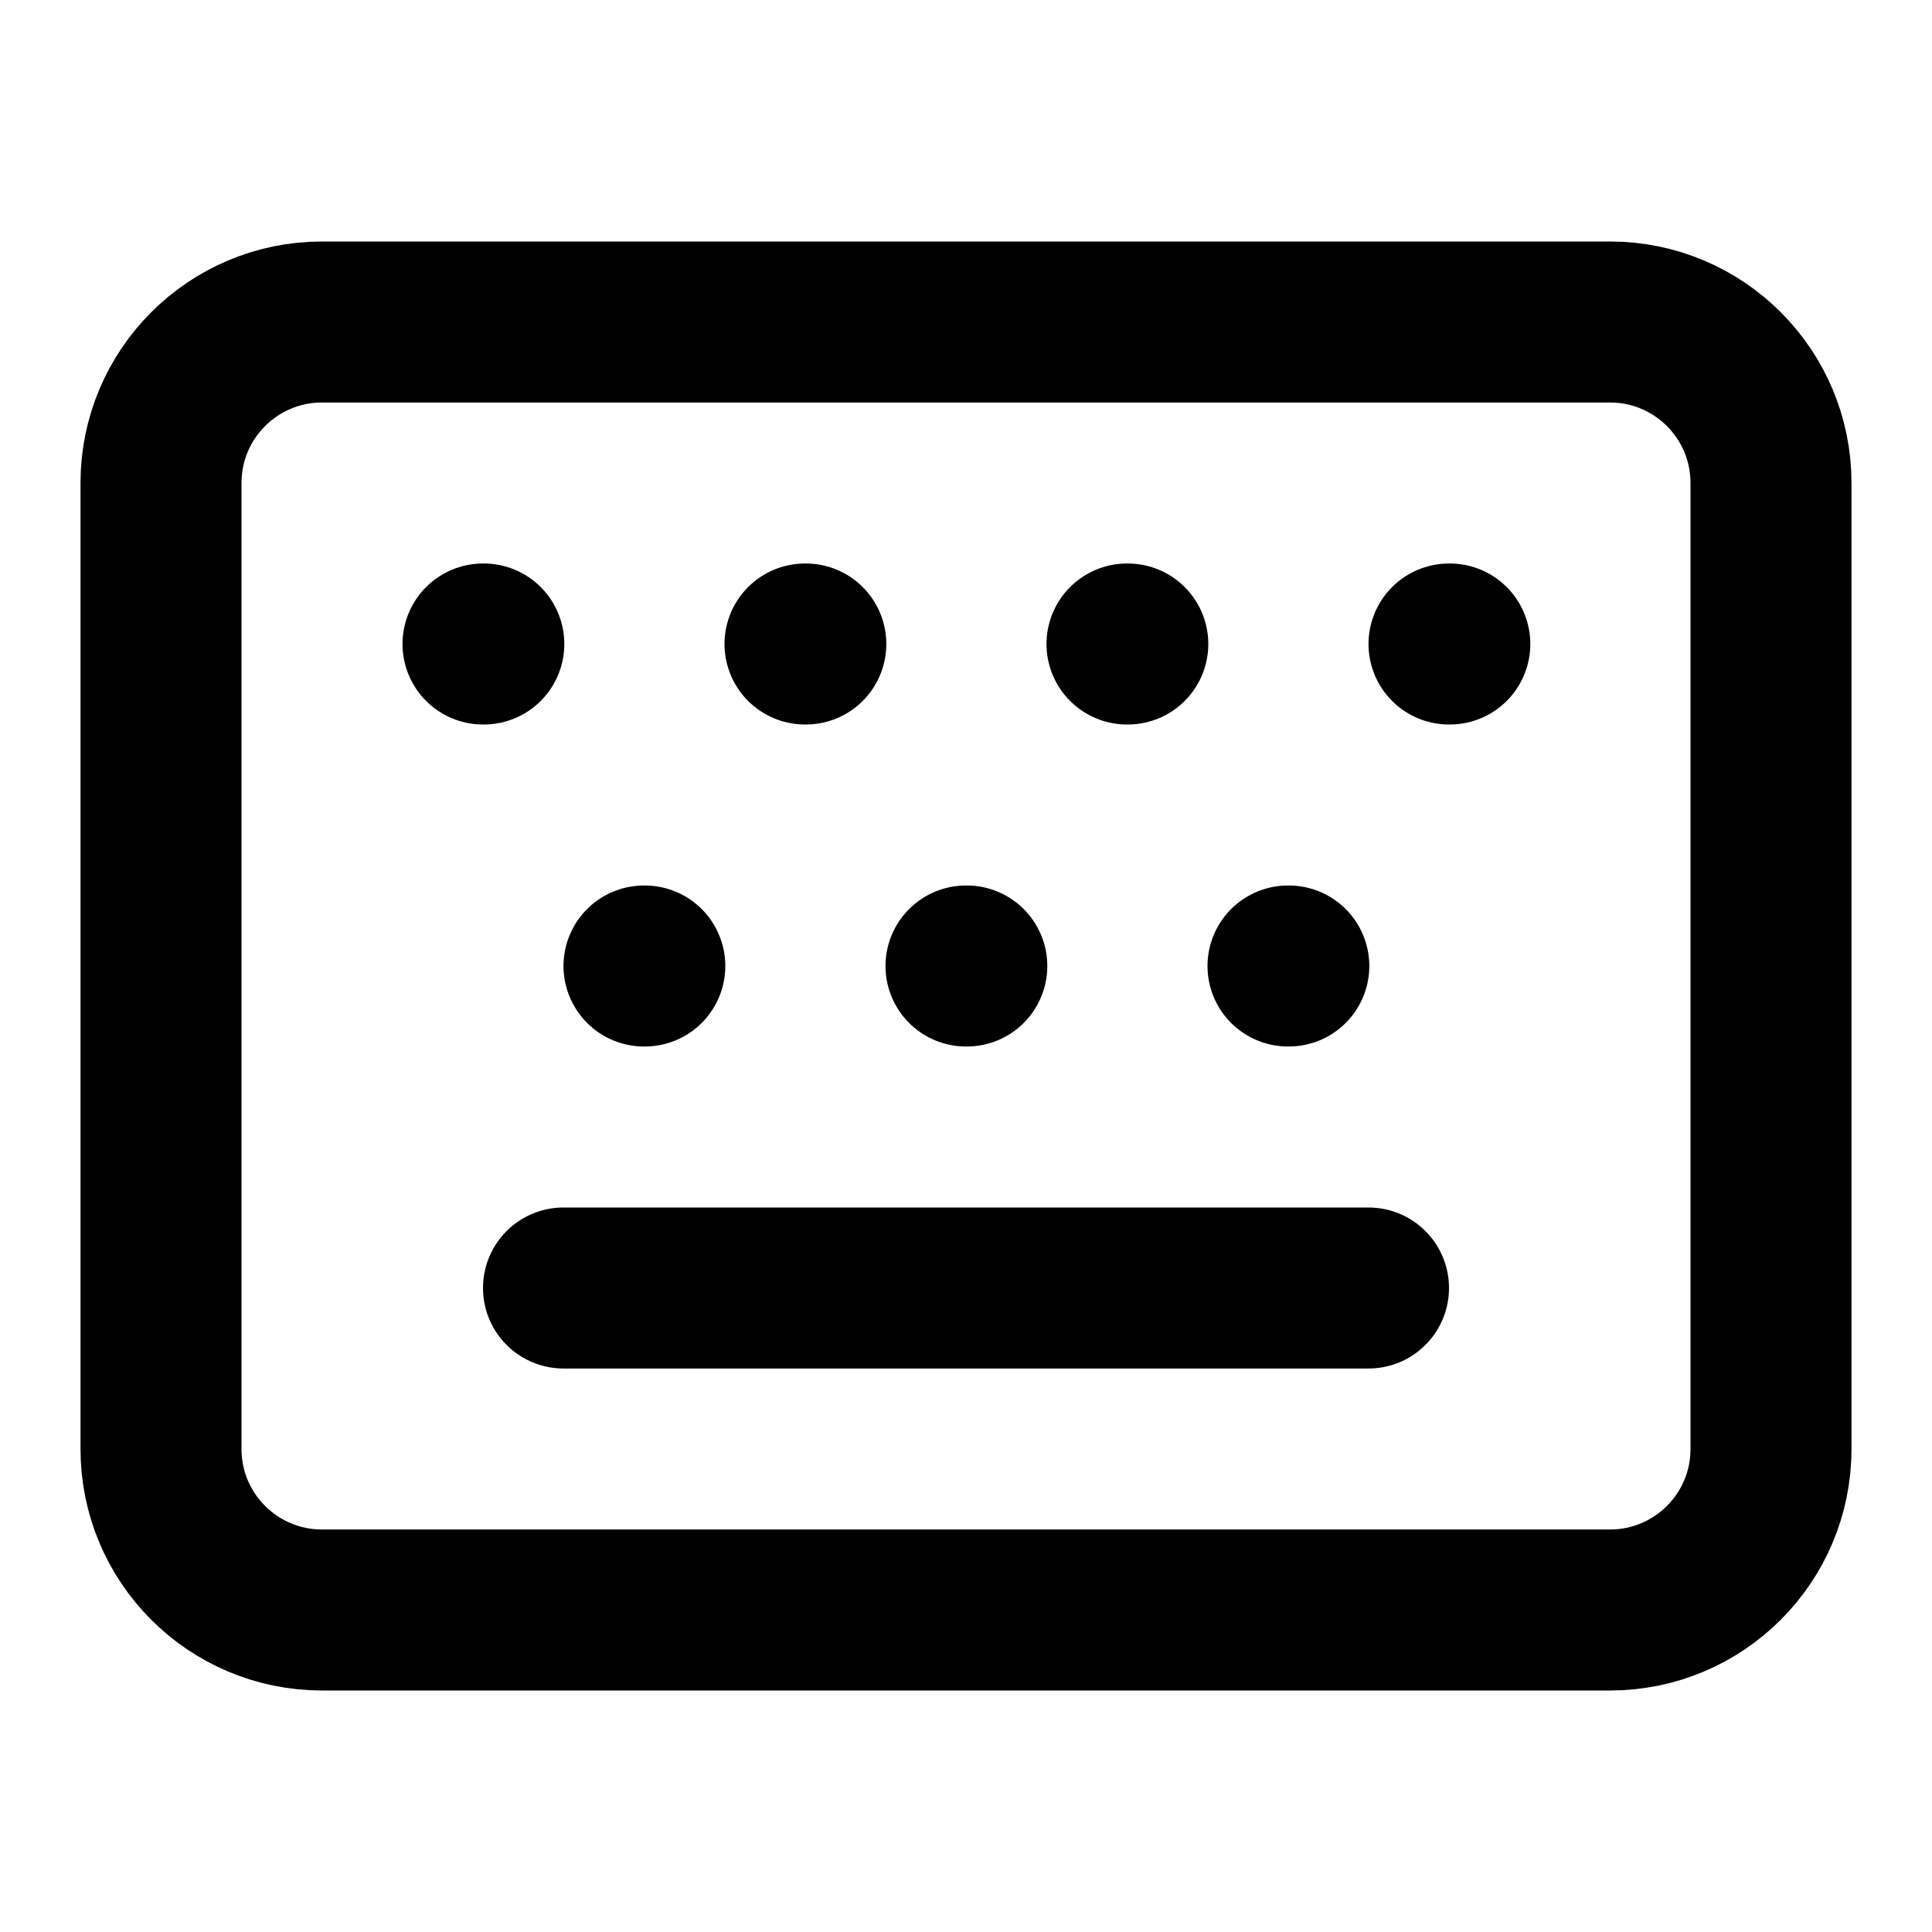
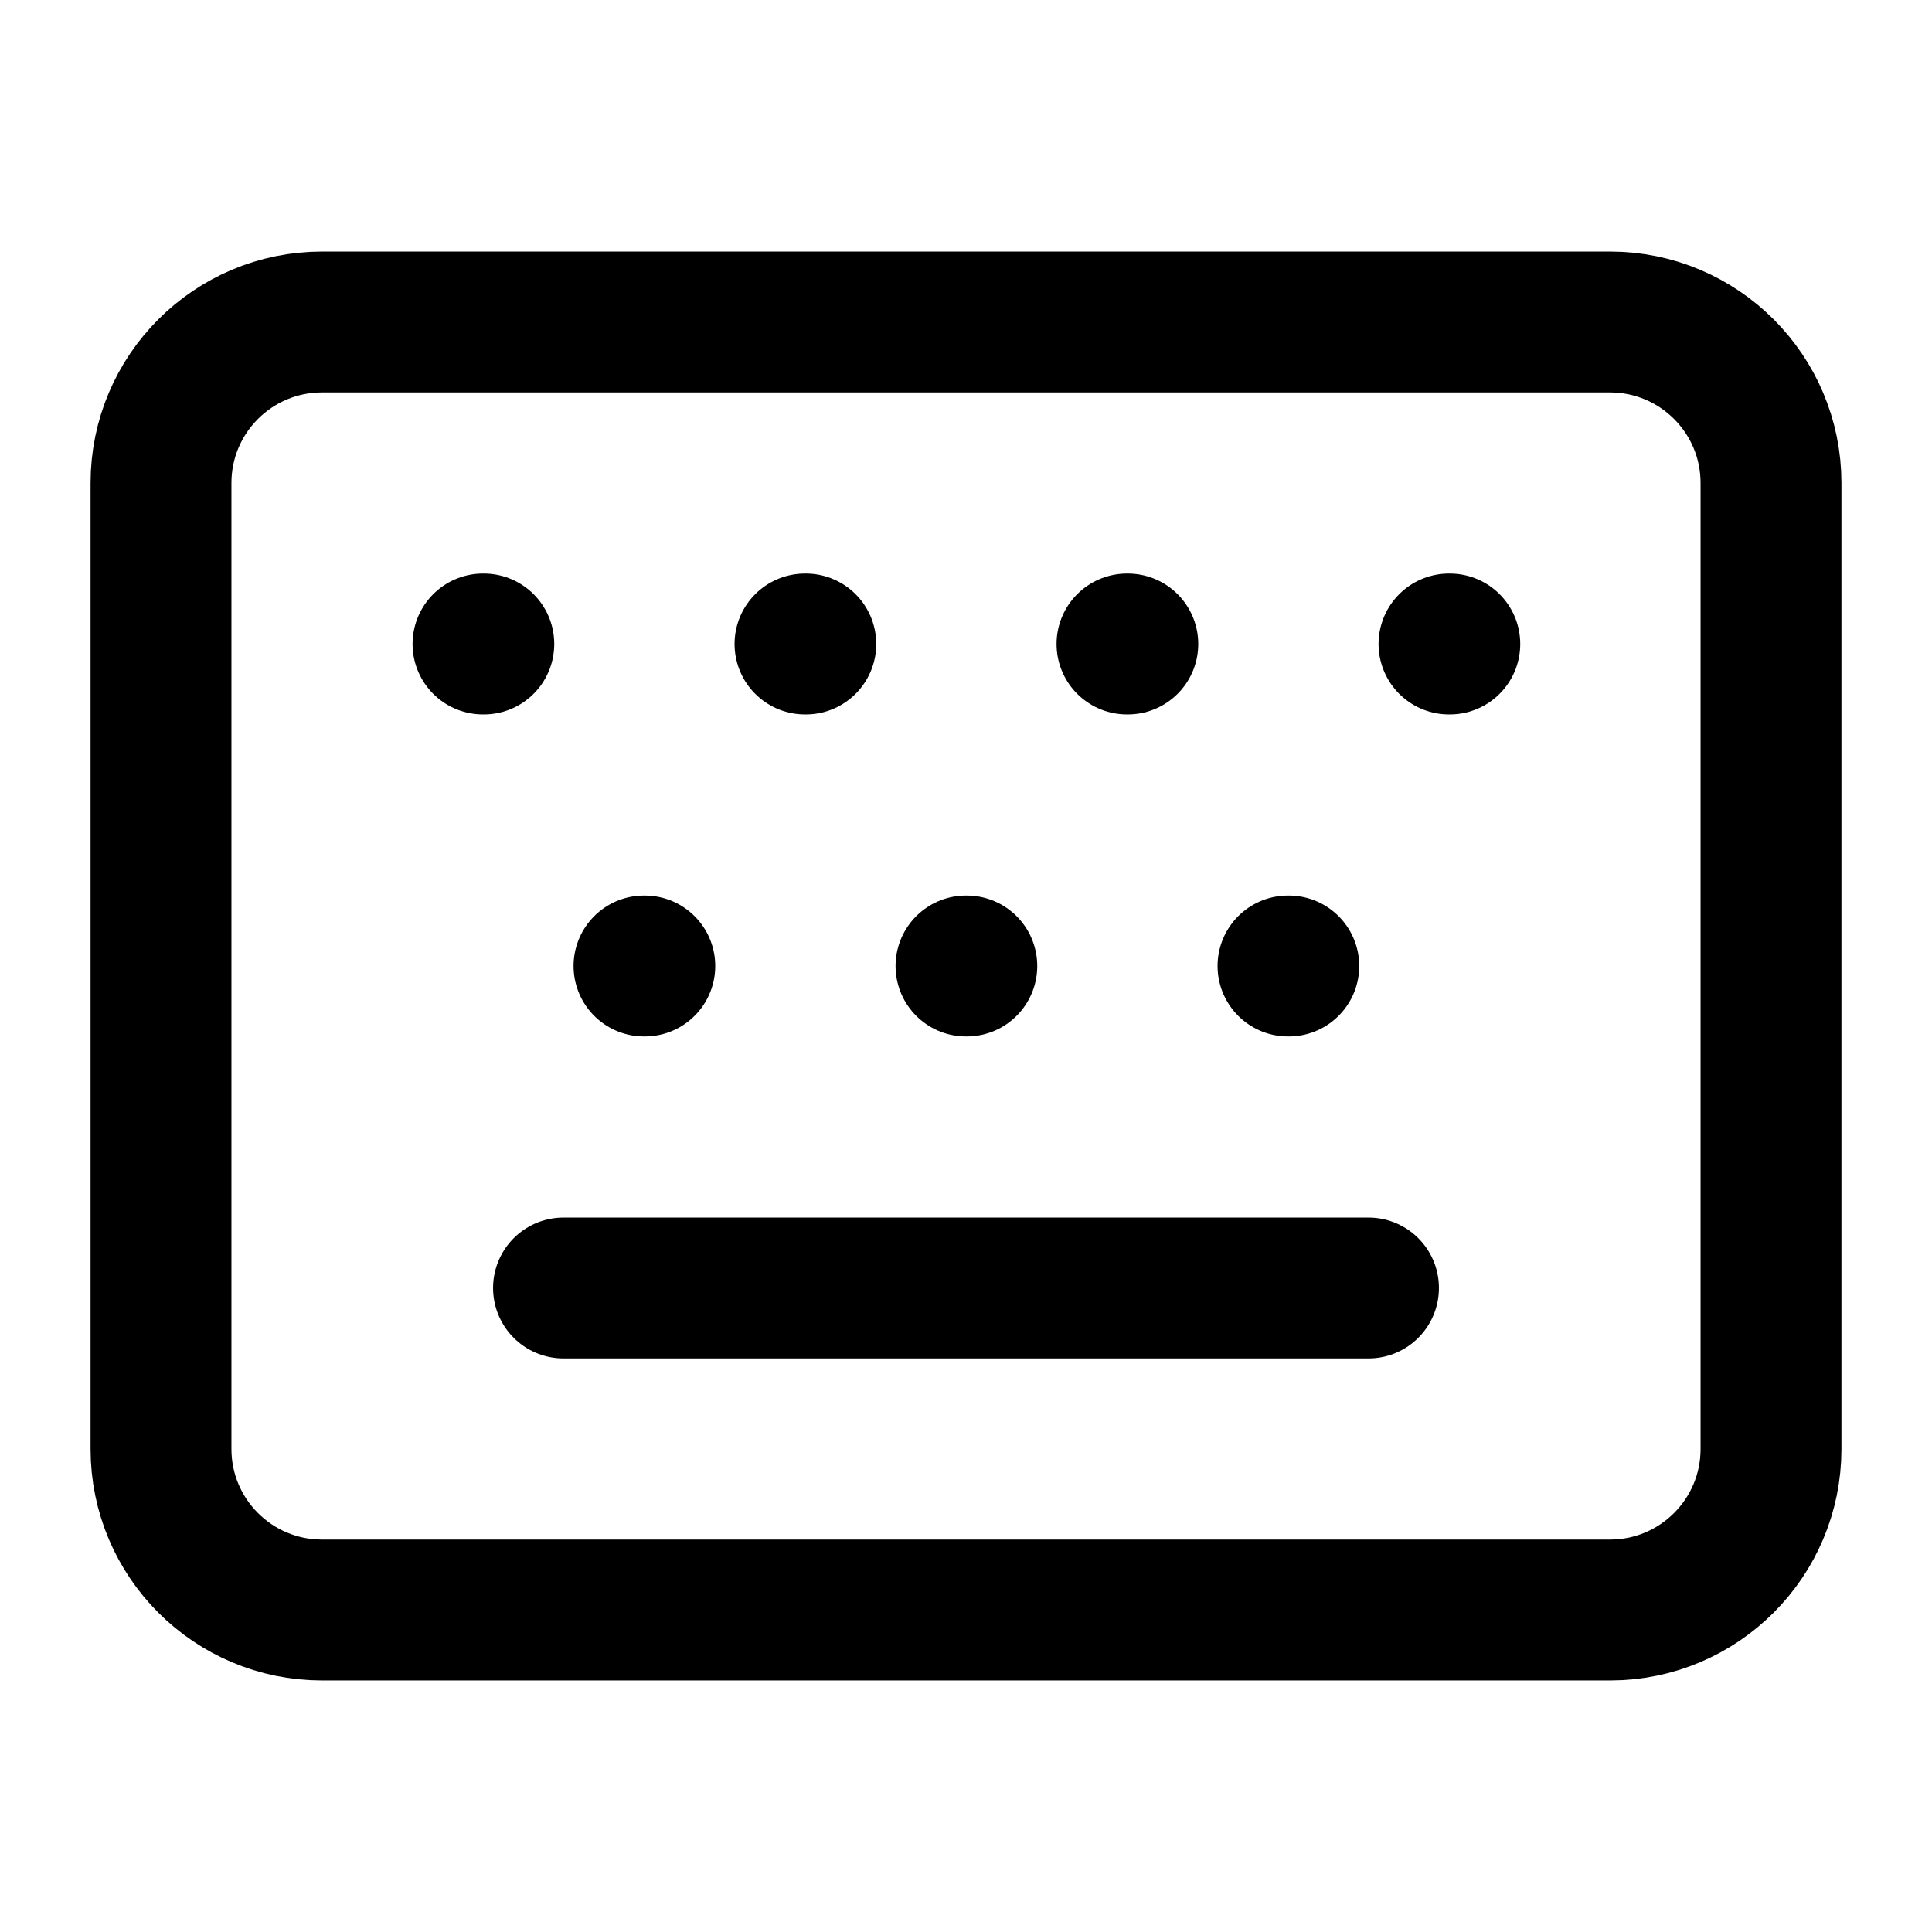
- <svg xmlns="http://www.w3.org/2000/svg" width="24" height="24" viewBox="0 0 24 24" fill="none" stroke="currentColor" stroke-width="2" stroke-linecap="round" stroke-linejoin="round">
+ <svg xmlns="http://www.w3.org/2000/svg" width="24" height="24" viewBox="0 0 24 24" fill="none" stroke="currentColor" stroke-width="1.75" stroke-linecap="round" stroke-linejoin="round">
  <path d="M10 8h.01" />
  <path d="M12 12h.01" />
  <path d="M14 8h.01" />
  <path d="M16 12h.01" />
  <path d="M18 8h.01" />
  <path d="M6 8h.01" />
  <path d="M7 16h10" />
  <path d="M8 12h.01" />
  <rect width="20" height="16" x="2" y="4" rx="2" />
</svg>
